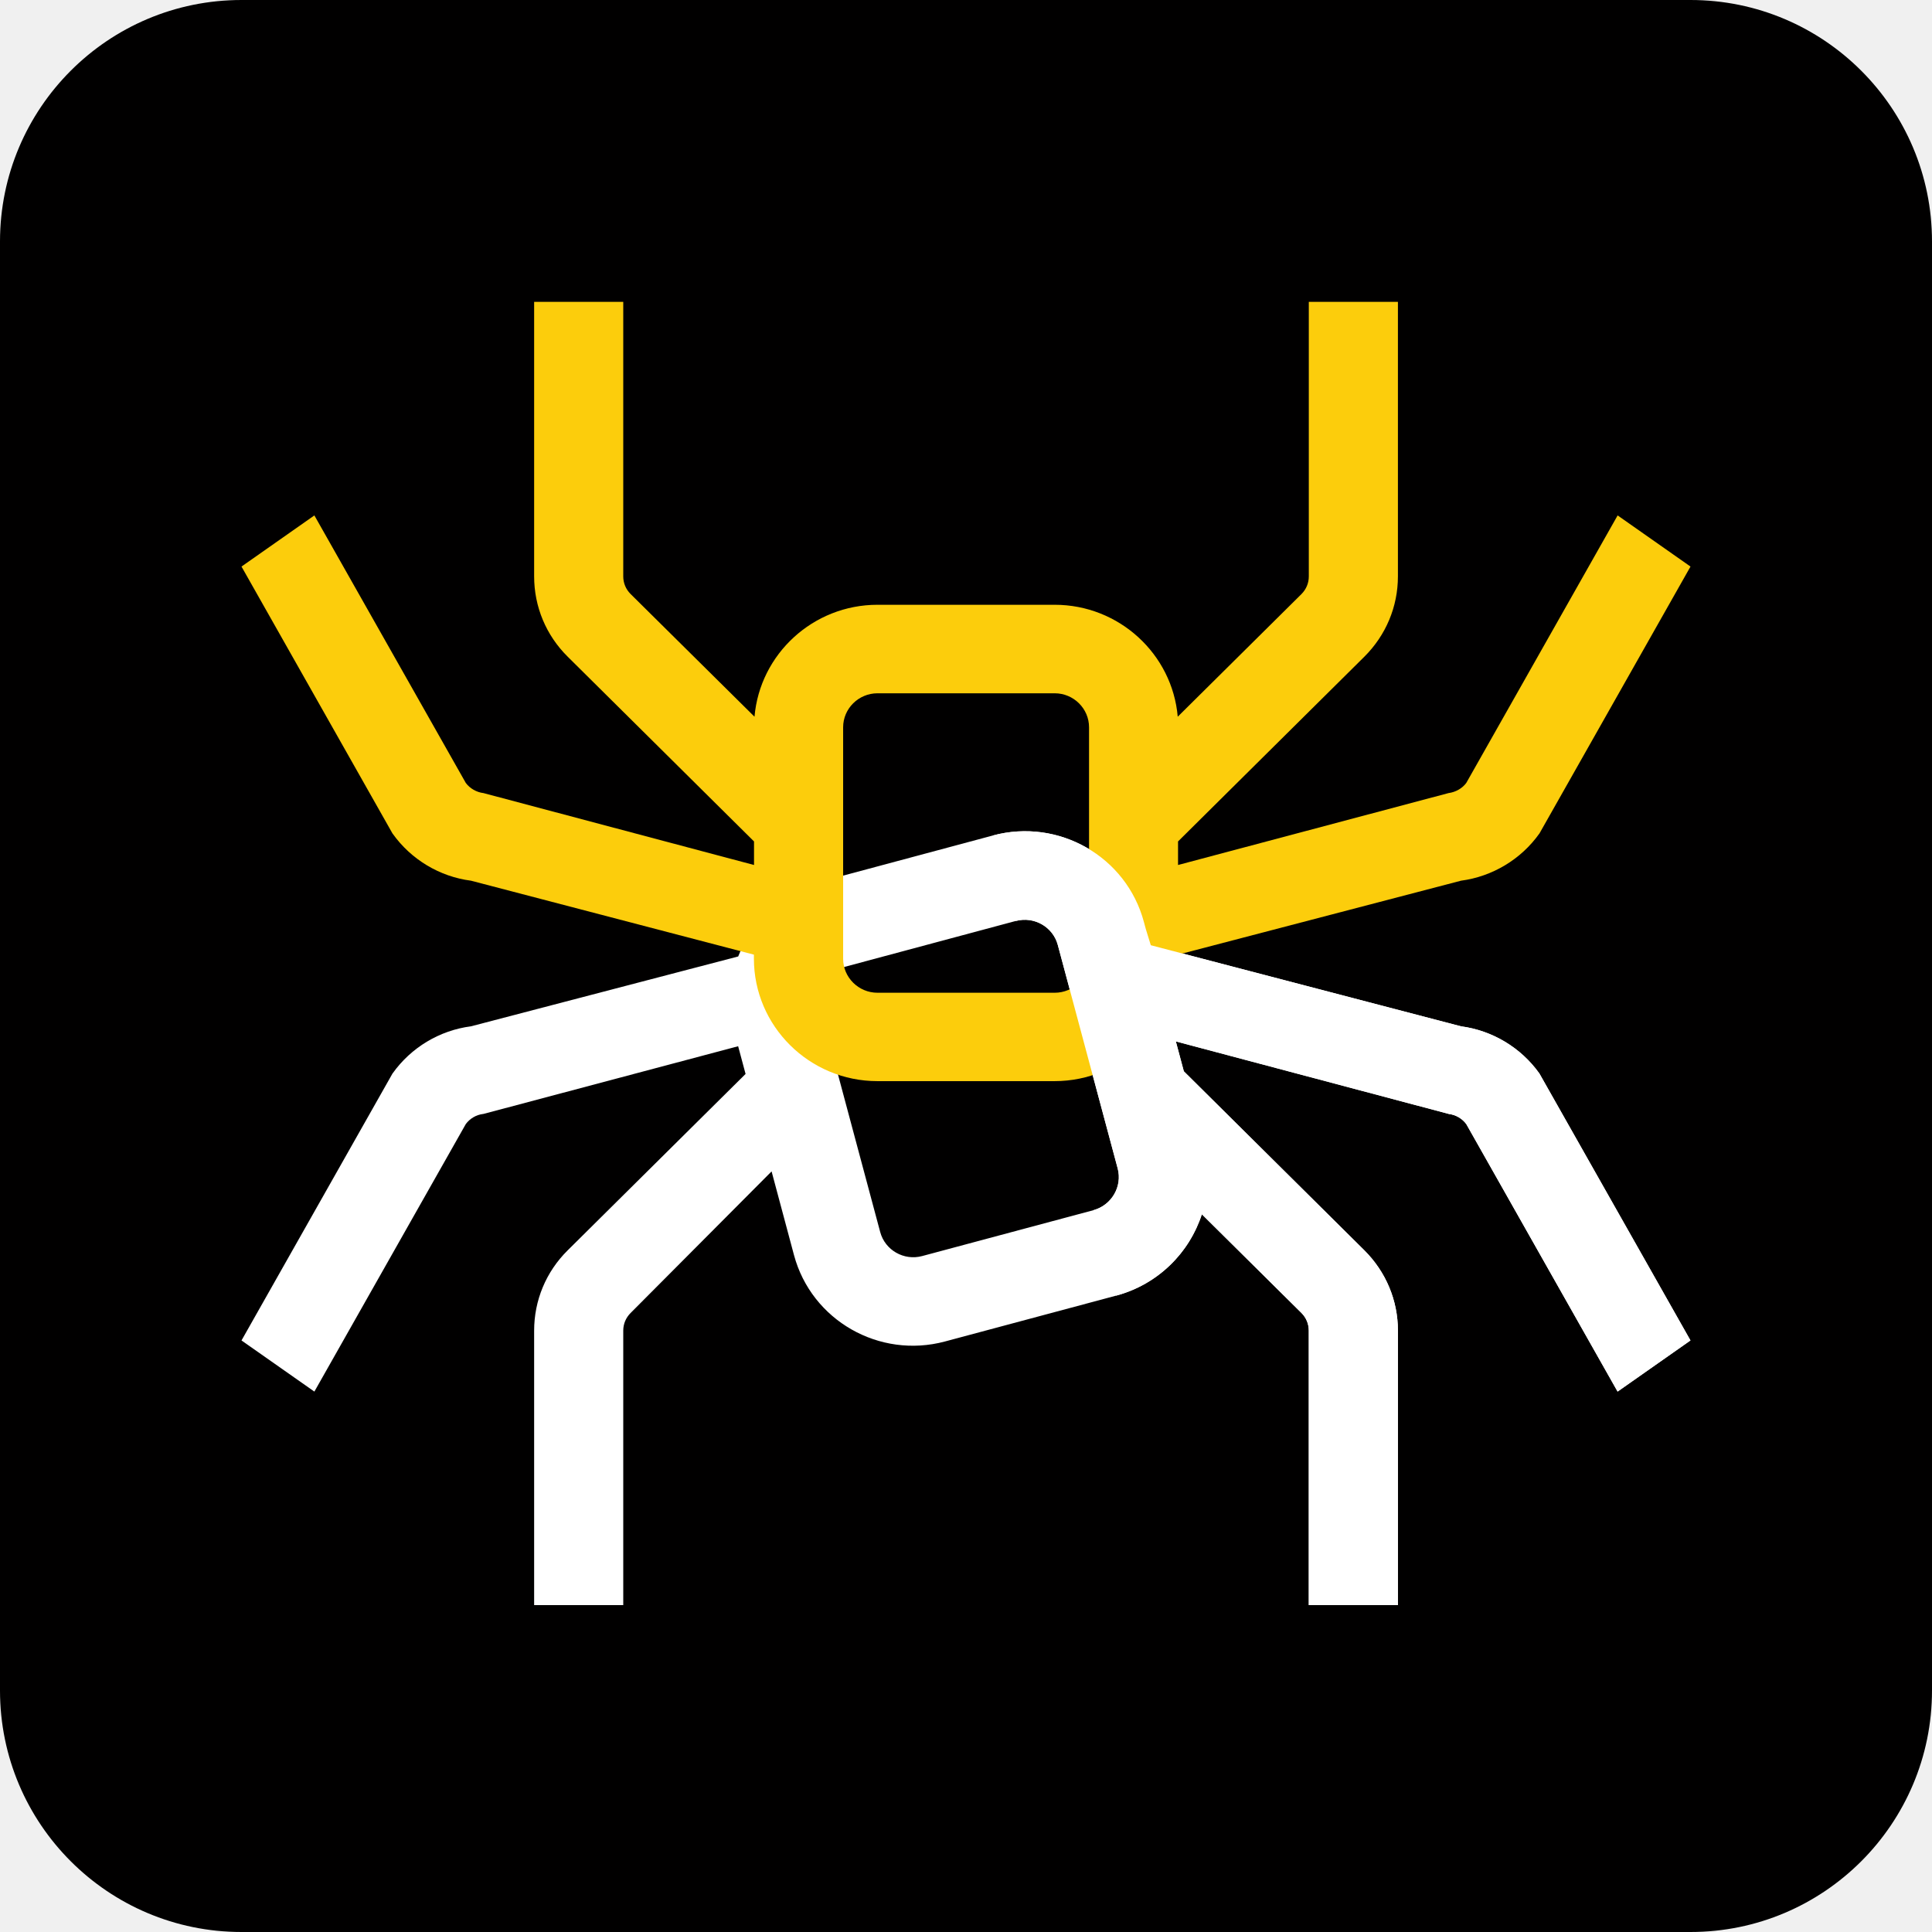
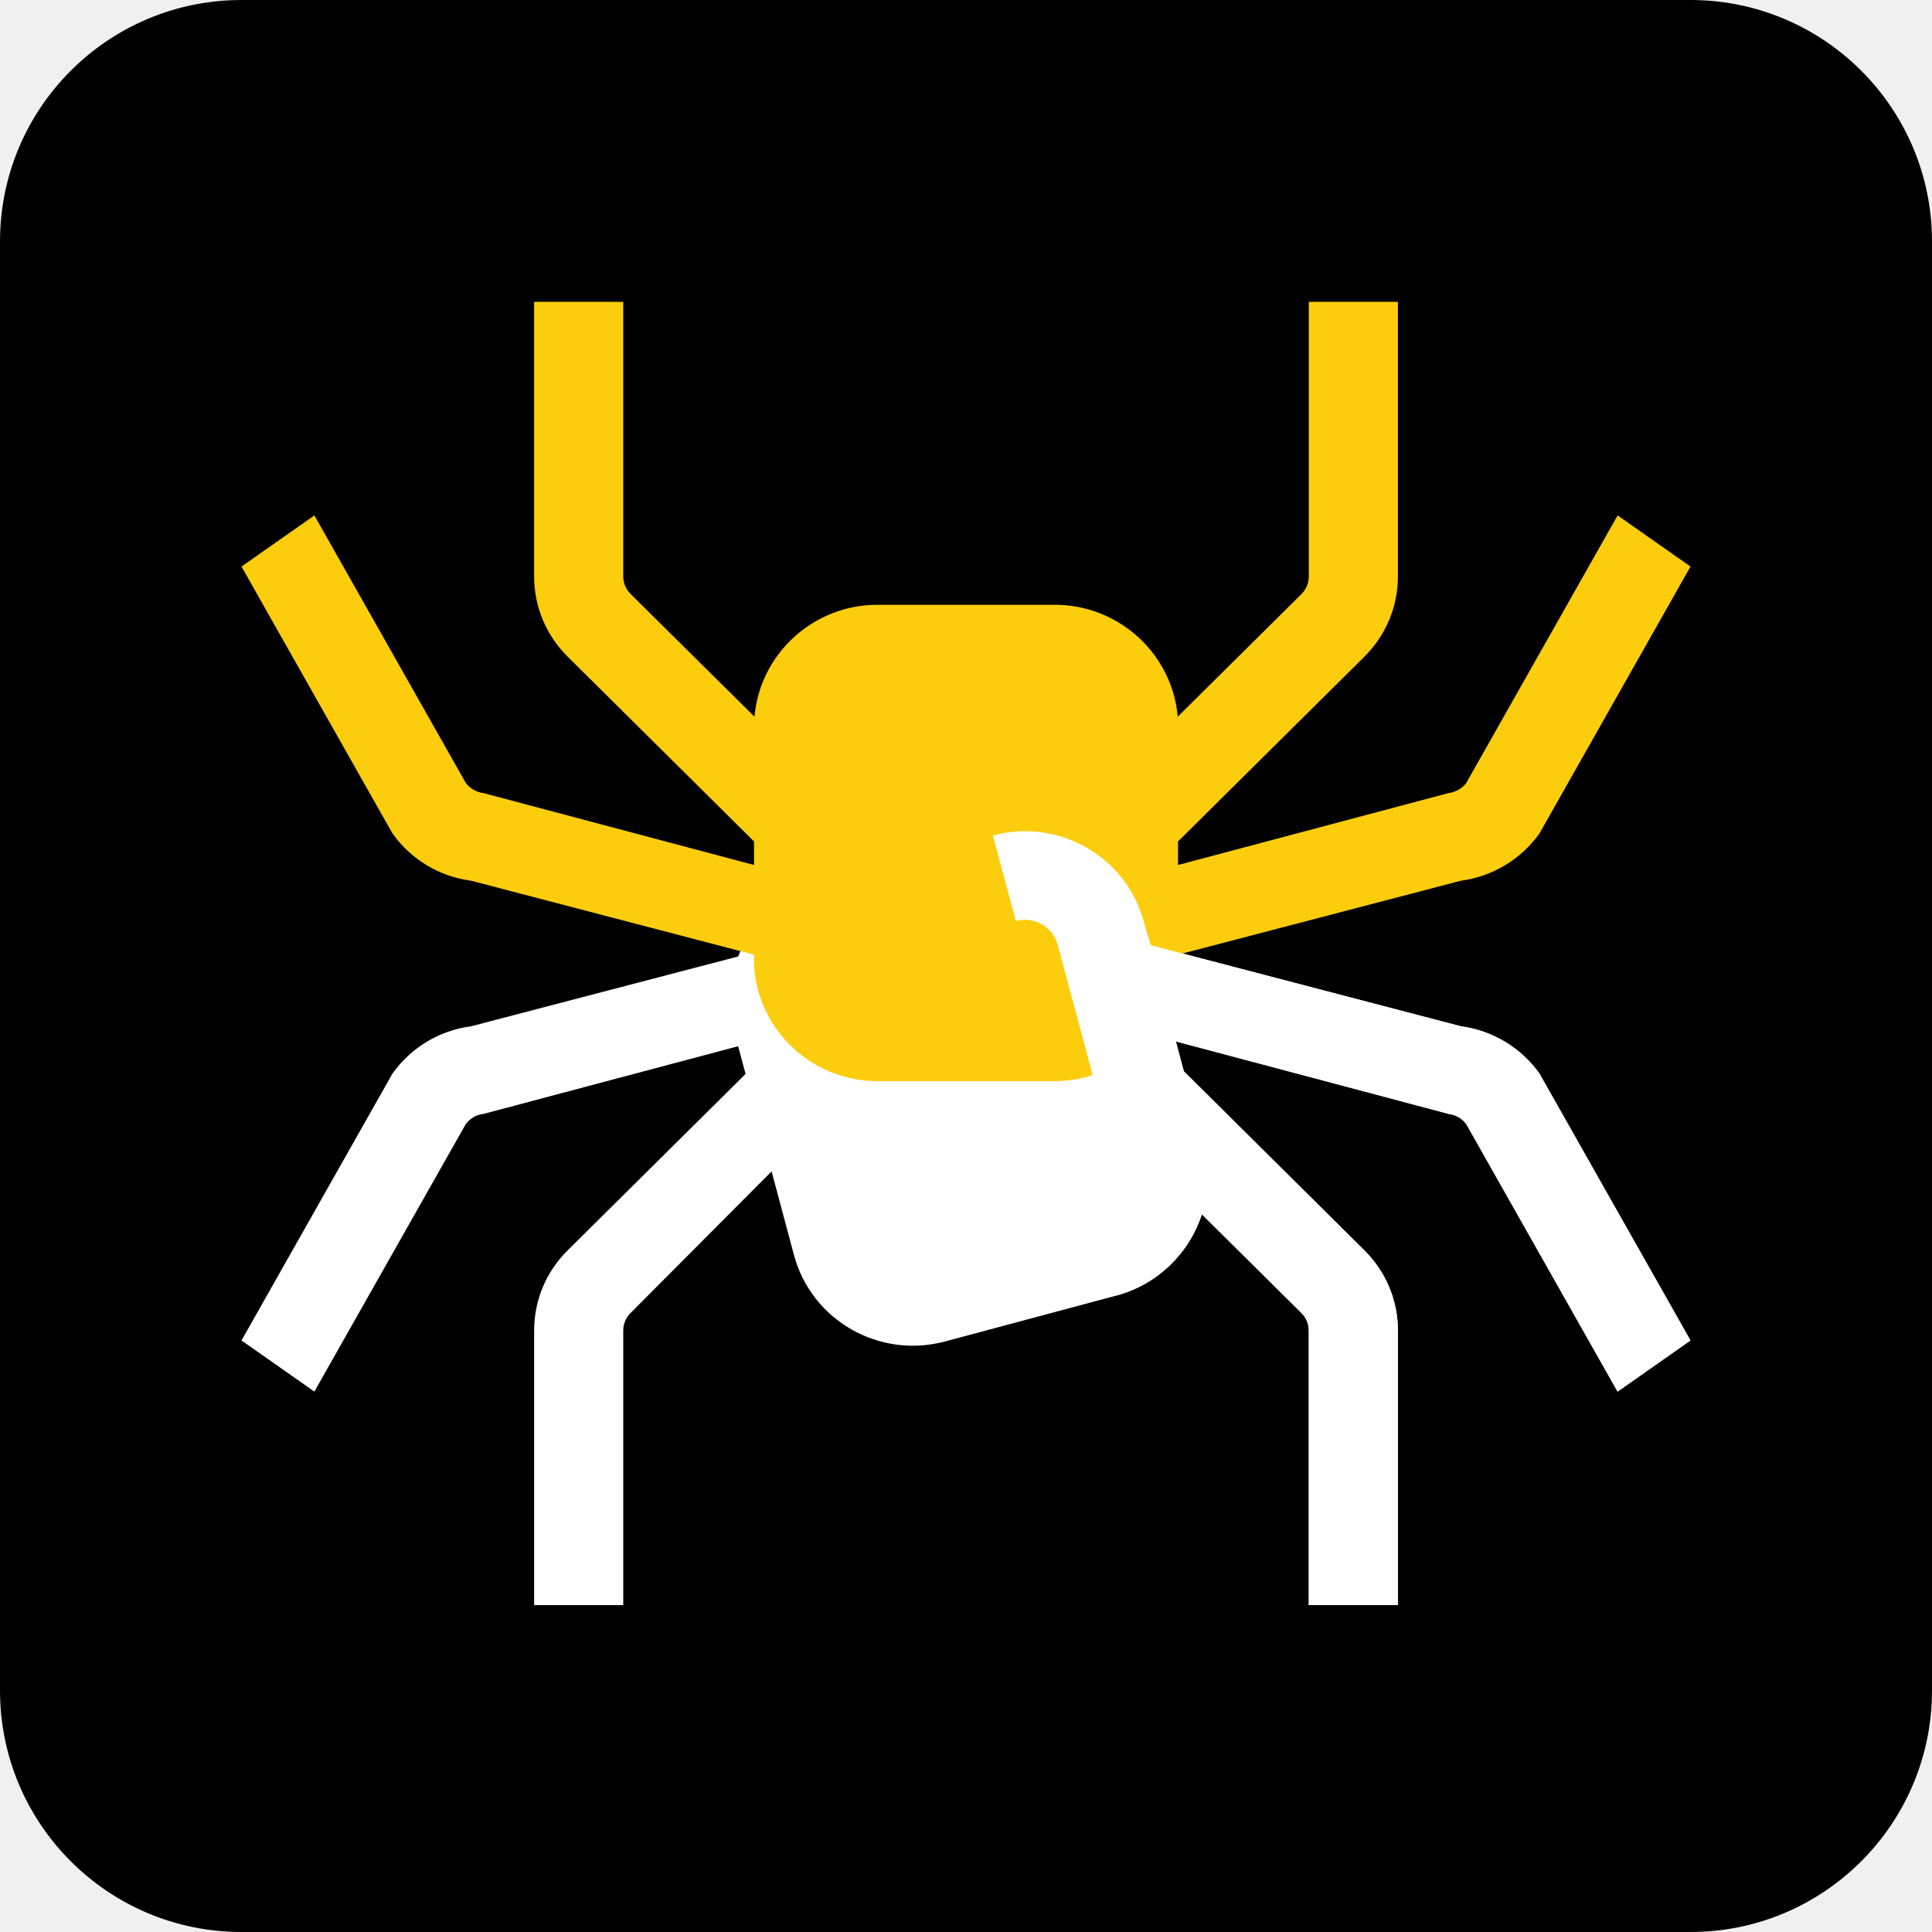
<svg xmlns="http://www.w3.org/2000/svg" width="32" height="32" viewBox="0 0 32 32" fill="none">
  <rect width="32" height="32" rx="4" fill="#010000" />
-   <path fill-rule="evenodd" clip-rule="evenodd" d="M21.557 21.747L19.907 20.112C19.701 20.748 19.183 21.273 18.486 21.46L15.652 22.219C14.564 22.511 13.441 21.87 13.151 20.788L12.78 19.402L10.445 21.747C10.366 21.826 10.323 21.928 10.323 22.04V26.586H8.847V22.04C8.847 21.538 9.044 21.064 9.403 20.709L12.349 17.788L12.226 17.329L8.008 18.45L8 18.451C7.887 18.465 7.783 18.526 7.715 18.618L5.207 23.049L4 22.202L6.501 17.781L6.505 17.776C6.809 17.35 7.281 17.066 7.801 16.999L12.227 15.842C12.454 15.252 12.953 14.774 13.611 14.598L16.446 13.838C17.534 13.546 18.657 14.187 18.947 15.269L18.979 15.387L19.049 15.652L24.199 16.999C24.719 17.068 25.191 17.352 25.494 17.776L25.498 17.781L28 22.202L26.793 23.049L24.286 18.618C24.219 18.527 24.116 18.466 24 18.451L23.992 18.449L19.476 17.249L19.608 17.744L22.598 20.709L22.599 20.71C22.955 21.065 23.154 21.537 23.154 22.04V26.586H21.678V22.04C21.678 21.928 21.635 21.826 21.557 21.747ZM18.513 19.353C18.593 19.652 18.413 19.963 18.109 20.045L15.275 20.804C14.971 20.886 14.659 20.706 14.579 20.407L13.587 16.705C13.507 16.406 13.687 16.095 13.991 16.014L16.825 15.254C17.129 15.173 17.441 15.352 17.521 15.651L18.513 19.353Z" fill="white" />
-   <path fill-rule="evenodd" clip-rule="evenodd" d="M26.793 8.537L28 9.384L25.498 13.805L25.494 13.81C25.191 14.234 24.719 14.518 24.199 14.587L19.512 15.812V15.878C19.512 16.997 18.594 17.907 17.467 17.907H14.533C13.406 17.907 12.487 16.997 12.487 15.878V15.812L7.801 14.587C7.281 14.52 6.809 14.236 6.505 13.81L6.501 13.805L4 9.384L5.207 8.537L7.715 12.968C7.783 13.06 7.895 13.123 8.008 13.136L12.489 14.327V13.937L9.403 10.877C9.044 10.522 8.847 10.048 8.847 9.546V5H10.323V9.546C10.323 9.658 10.366 9.76 10.445 9.839L12.497 11.871C12.586 10.834 13.467 10.017 14.534 10.017H17.469C18.536 10.017 19.417 10.833 19.507 11.871L21.557 9.839C21.635 9.76 21.678 9.658 21.678 9.546V5H23.154V9.546C23.154 10.049 22.955 10.521 22.599 10.876L22.598 10.877L19.512 13.937V14.327L23.992 13.136C24.108 13.121 24.219 13.059 24.286 12.968L26.793 8.537ZM18.038 15.88C18.038 16.189 17.783 16.443 17.469 16.443H14.534C14.22 16.443 13.965 16.189 13.965 15.88V12.046C13.965 11.737 14.22 11.483 14.534 11.483H17.469C17.783 11.483 18.038 11.737 18.038 12.046V15.88Z" fill="#FCCD0C" />
+   <path fillRule="evenodd" clipRule="evenodd" d="M21.557 21.747L19.907 20.112C19.701 20.748 19.183 21.273 18.486 21.46L15.652 22.219C14.564 22.511 13.441 21.87 13.151 20.788L12.78 19.402L10.445 21.747C10.366 21.826 10.323 21.928 10.323 22.04V26.586H8.847V22.04C8.847 21.538 9.044 21.064 9.403 20.709L12.349 17.788L12.226 17.329L8.008 18.45L8 18.451C7.887 18.465 7.783 18.526 7.715 18.618L5.207 23.049L4 22.202L6.501 17.781L6.505 17.776C6.809 17.35 7.281 17.066 7.801 16.999L12.227 15.842C12.454 15.252 12.953 14.774 13.611 14.598L16.446 13.838C17.534 13.546 18.657 14.187 18.947 15.269L18.979 15.387L19.049 15.652L24.199 16.999C24.719 17.068 25.191 17.352 25.494 17.776L25.498 17.781L28 22.202L26.793 23.049L24.286 18.618C24.219 18.527 24.116 18.466 24 18.451L23.992 18.449L19.476 17.249L19.608 17.744L22.598 20.709L22.599 20.71C22.955 21.065 23.154 21.537 23.154 22.04V26.586H21.678V22.04C21.678 21.928 21.635 21.826 21.557 21.747ZM18.513 19.353C18.593 19.652 18.413 19.963 18.109 20.045L15.275 20.804C14.971 20.886 14.659 20.706 14.579 20.407L13.587 16.705C13.507 16.406 13.687 16.095 13.991 16.014L16.825 15.254C17.129 15.173 17.441 15.352 17.521 15.651L18.513 19.353Z" fill="white" />
+   <path fillRule="evenodd" clipRule="evenodd" d="M26.793 8.537L28 9.384L25.498 13.805L25.494 13.81C25.191 14.234 24.719 14.518 24.199 14.587L19.512 15.812V15.878C19.512 16.997 18.594 17.907 17.467 17.907H14.533C13.406 17.907 12.487 16.997 12.487 15.878V15.812L7.801 14.587C7.281 14.52 6.809 14.236 6.505 13.81L6.501 13.805L4 9.384L5.207 8.537L7.715 12.968C7.783 13.06 7.895 13.123 8.008 13.136L12.489 14.327V13.937L9.403 10.877C9.044 10.522 8.847 10.048 8.847 9.546V5H10.323V9.546C10.323 9.658 10.366 9.76 10.445 9.839L12.497 11.871C12.586 10.834 13.467 10.017 14.534 10.017H17.469C18.536 10.017 19.417 10.833 19.507 11.871L21.557 9.839C21.635 9.76 21.678 9.658 21.678 9.546V5H23.154V9.546C23.154 10.049 22.955 10.521 22.599 10.876L22.598 10.877L19.512 13.937V14.327L23.992 13.136C24.108 13.121 24.219 13.059 24.286 12.968L26.793 8.537ZM18.038 15.88C18.038 16.189 17.783 16.443 17.469 16.443H14.534C14.22 16.443 13.965 16.189 13.965 15.88V12.046C13.965 11.737 14.22 11.483 14.534 11.483H17.469C17.783 11.483 18.038 11.737 18.038 12.046V15.88Z" fill="#FCCD0C" />
  <path d="M18.486 21.46L18.108 20.045C18.412 19.963 18.592 19.652 18.512 19.353L17.52 15.651C17.44 15.352 17.128 15.173 16.825 15.254L16.445 13.838C17.534 13.546 18.656 14.187 18.946 15.269L18.978 15.387L19.061 15.656L24.198 16.999C24.718 17.068 25.19 17.352 25.494 17.776L25.497 17.781L27.999 22.202L26.792 23.049L24.286 18.618C24.218 18.527 24.115 18.466 24 18.451L23.992 18.449L19.475 17.249L19.608 17.744L22.598 20.71C22.954 21.065 23.154 21.537 23.154 22.04V26.586H21.677V22.04C21.677 21.928 21.635 21.826 21.556 21.747L19.906 20.112C19.7 20.748 19.183 21.273 18.486 21.46Z" fill="white" />
</svg>
